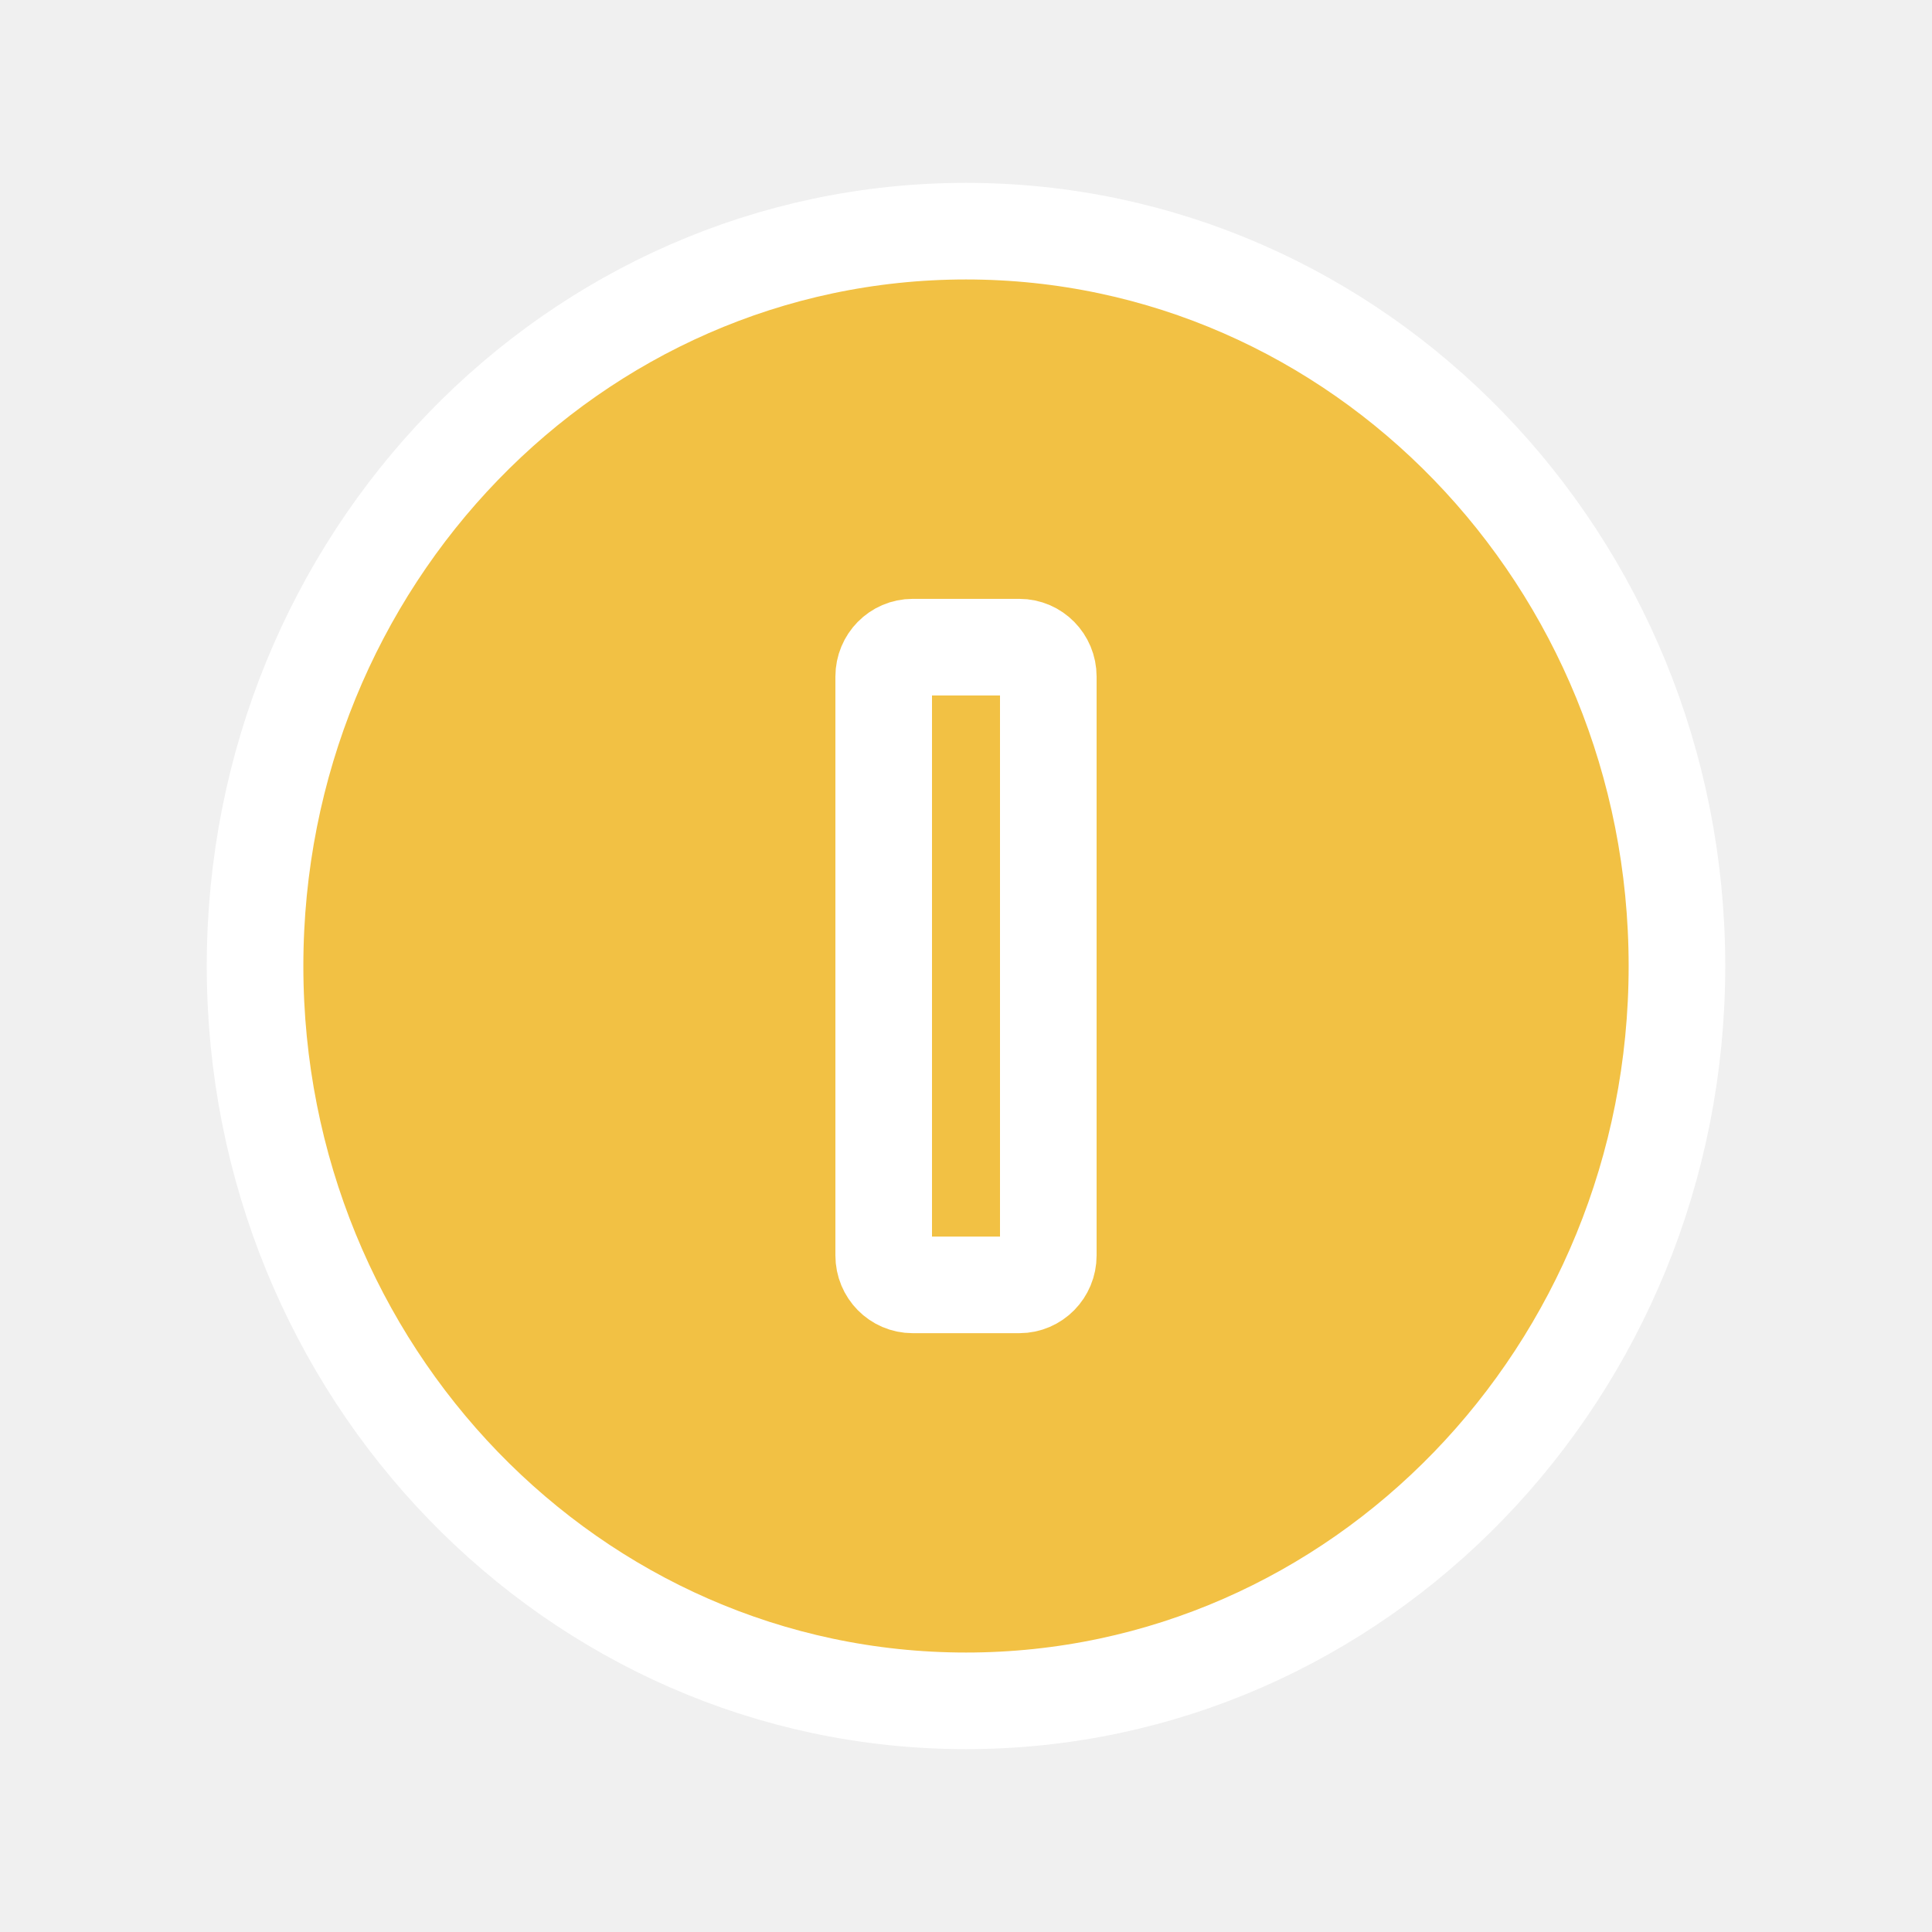
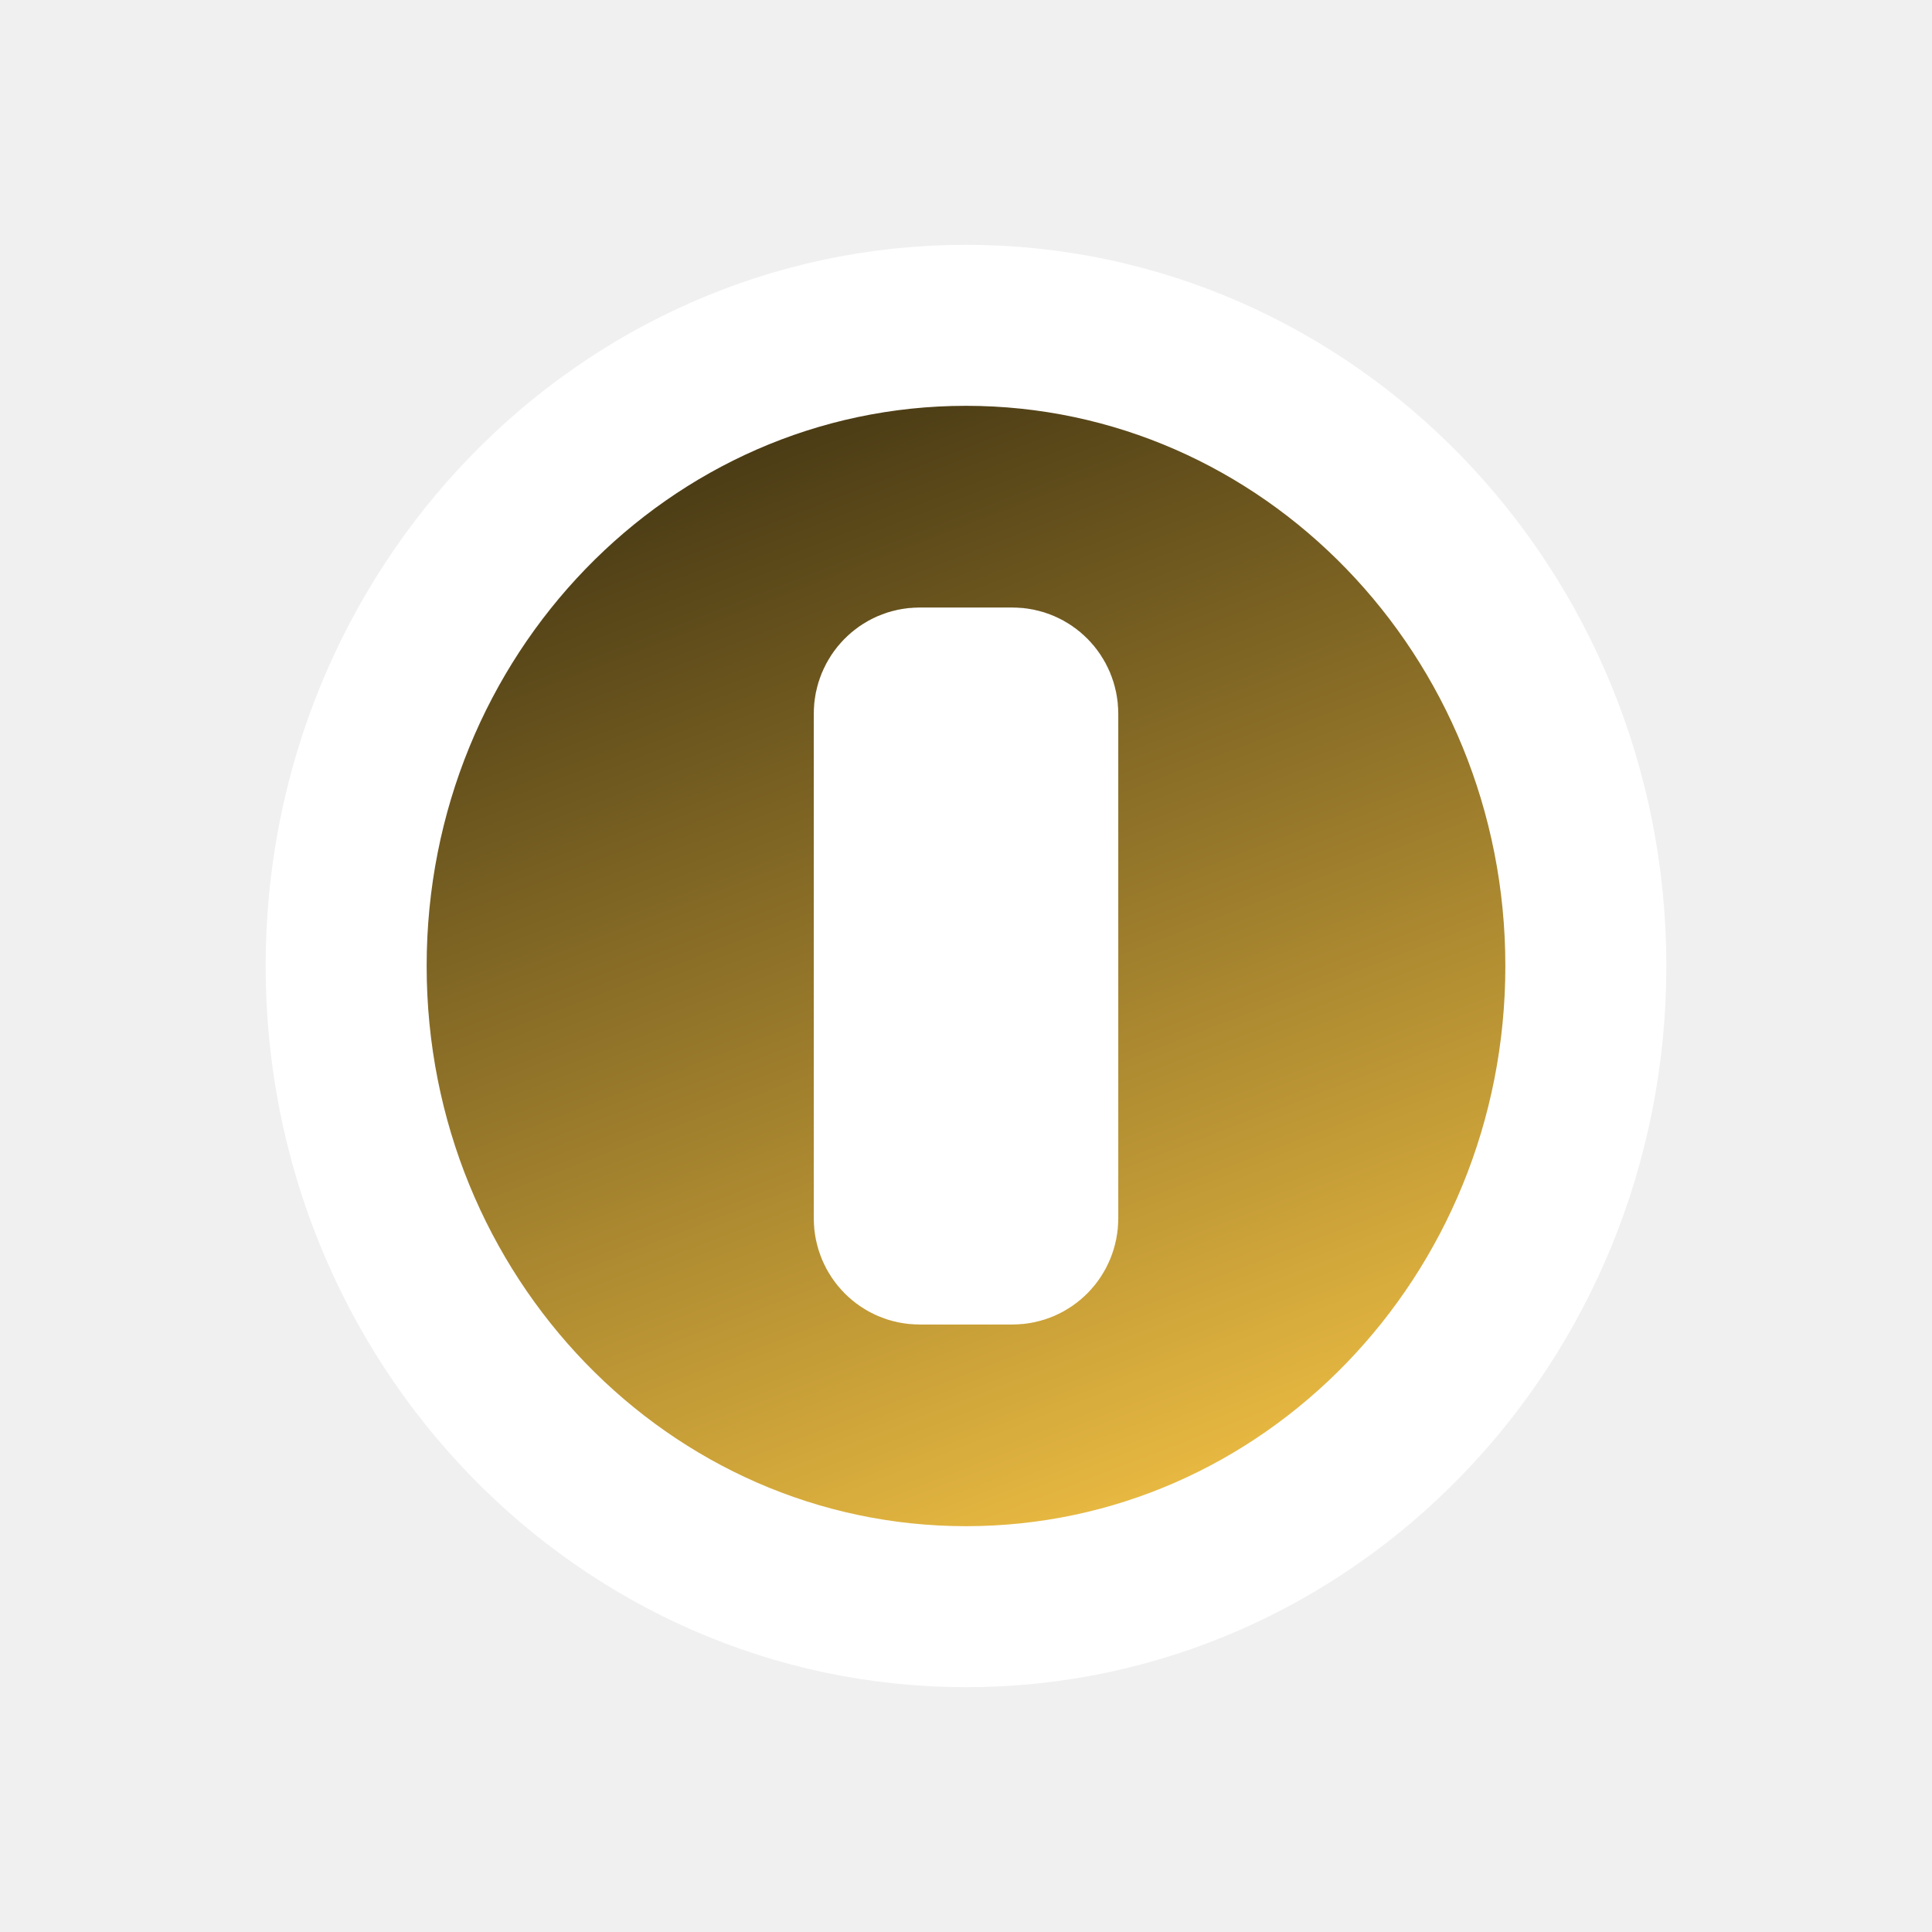
<svg xmlns="http://www.w3.org/2000/svg" width="60" height="60" viewBox="0 0 60 60">
  <defs>
    <clipPath id="clip-1">
      <rect x="0" y="0" width="60" height="60" fill-opacity="0" fill="#000000" stroke="none" stroke-width="1" stroke-linejoin="miter" />
    </clipPath>
+     <linearGradient x1="18.133" y1="-2.037" x2="37.556" y2="48.306" gradientUnits="userSpaceOnUse" id="color-1">
+       <stop offset="0" stop-color="#000000" />
+       <stop offset="1" stop-color="#f2c144" />
+     </linearGradient>
  </defs>
  <g clip-path="url(#clip-1)" id="coin" fill="none" fill-rule="nonzero" stroke="none" stroke-width="none" stroke-linecap="butt" stroke-linejoin="none" stroke-miterlimit="10" stroke-dasharray="" stroke-dashoffset="0" font-family="none" font-weight="none" font-size="none" text-anchor="none" style="mix-blend-mode: normal">
    <rect x="0" y="0" width="60" height="60" fill-opacity="0" fill="#000000" stroke="none" stroke-width="1" stroke-linejoin="miter" />
-     <g stroke="#ffffff" stroke-width="3" stroke-linejoin="round">
-       <ellipse cx="30" cy="30" transform="" rx="22.079" ry="22.821" data-paper-data="{&quot;strokeAlign&quot;:&quot;outer&quot;}" fill="#f2c144" />
-       <rect x="27.444" y="20.098" transform="" width="5.112" height="19.805" rx="0.899" ry="0.913" data-paper-data="{&quot;strokeAlign&quot;:&quot;outer&quot;}" fill-opacity="0" fill="#e3cb4b" />
+     <g stroke="#ffffff" stroke-width="5" stroke-linejoin="round">
+       <ellipse cx="30" cy="30" transform="" rx="19.25" ry="19.897" data-paper-data="{&quot;strokeAlign&quot;:&quot;outer&quot;}" fill="url(#color-1)" />
+       <rect x="27.772" y="21.367" transform="" width="4.457" height="17.267" rx="0.784" ry="0.796" data-paper-data="{&quot;strokeAlign&quot;:&quot;outer&quot;}" fill-opacity="0" fill="#e3cb4b" />
    </g>
  </g>
</svg>
